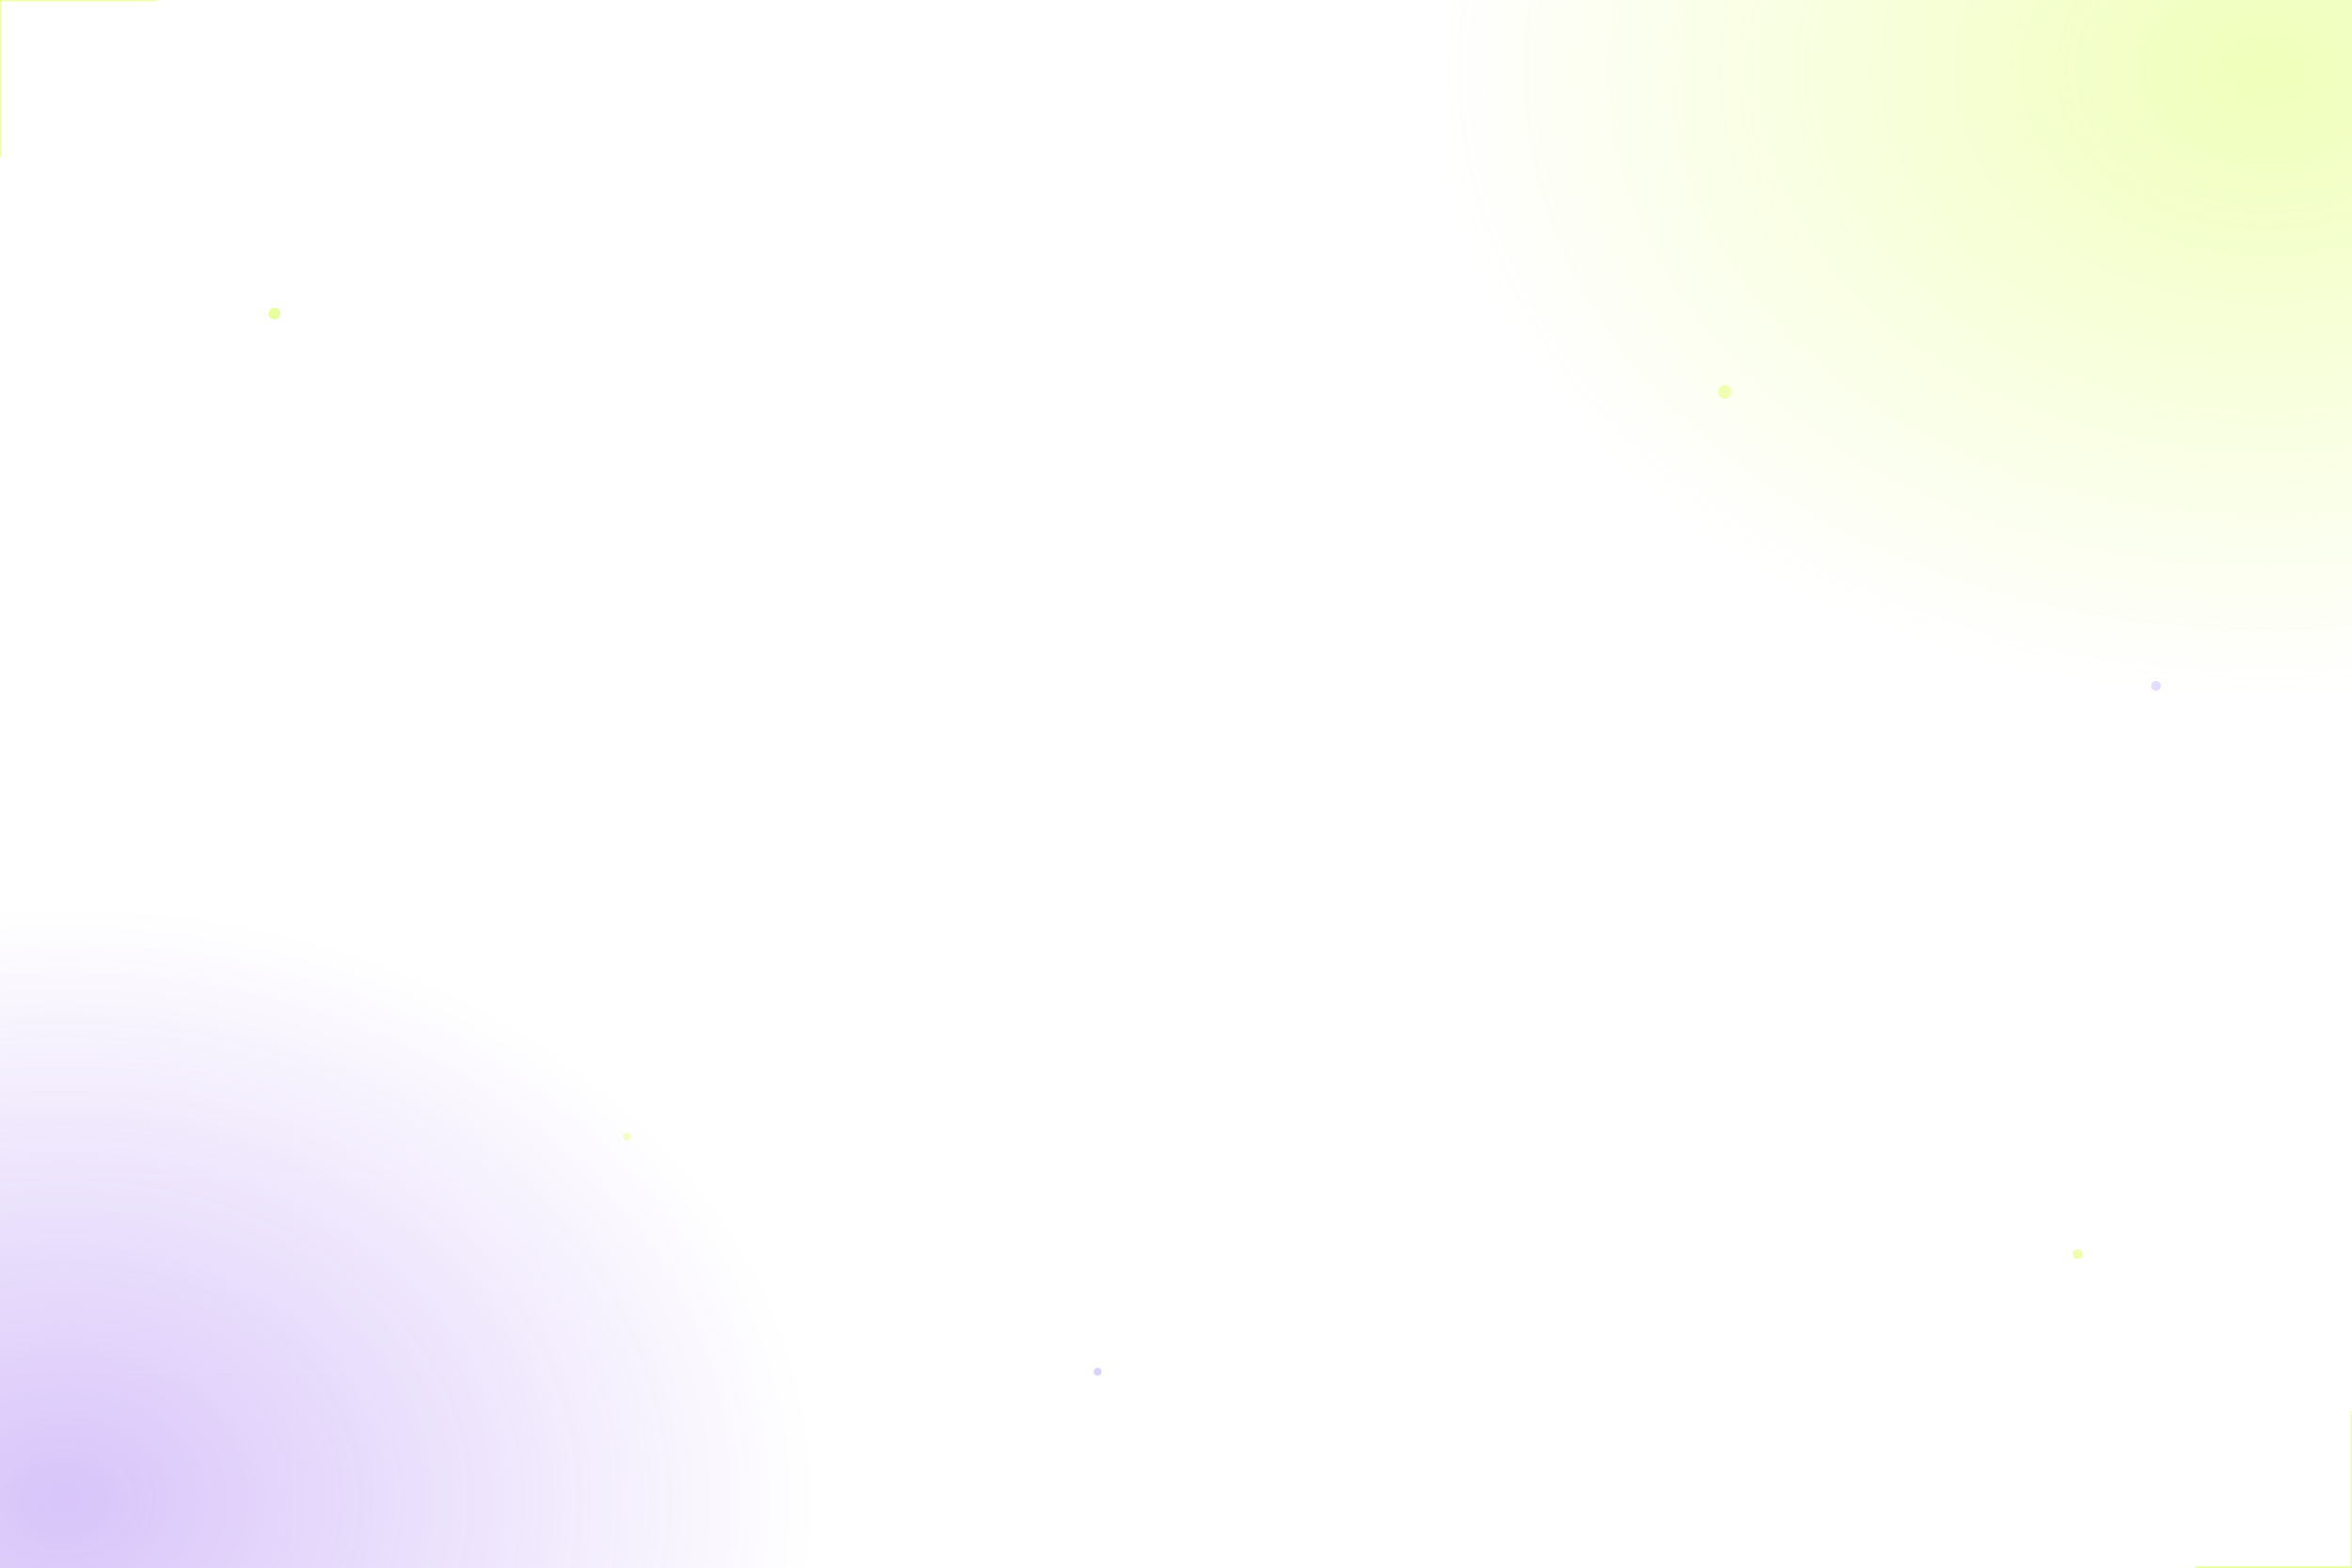
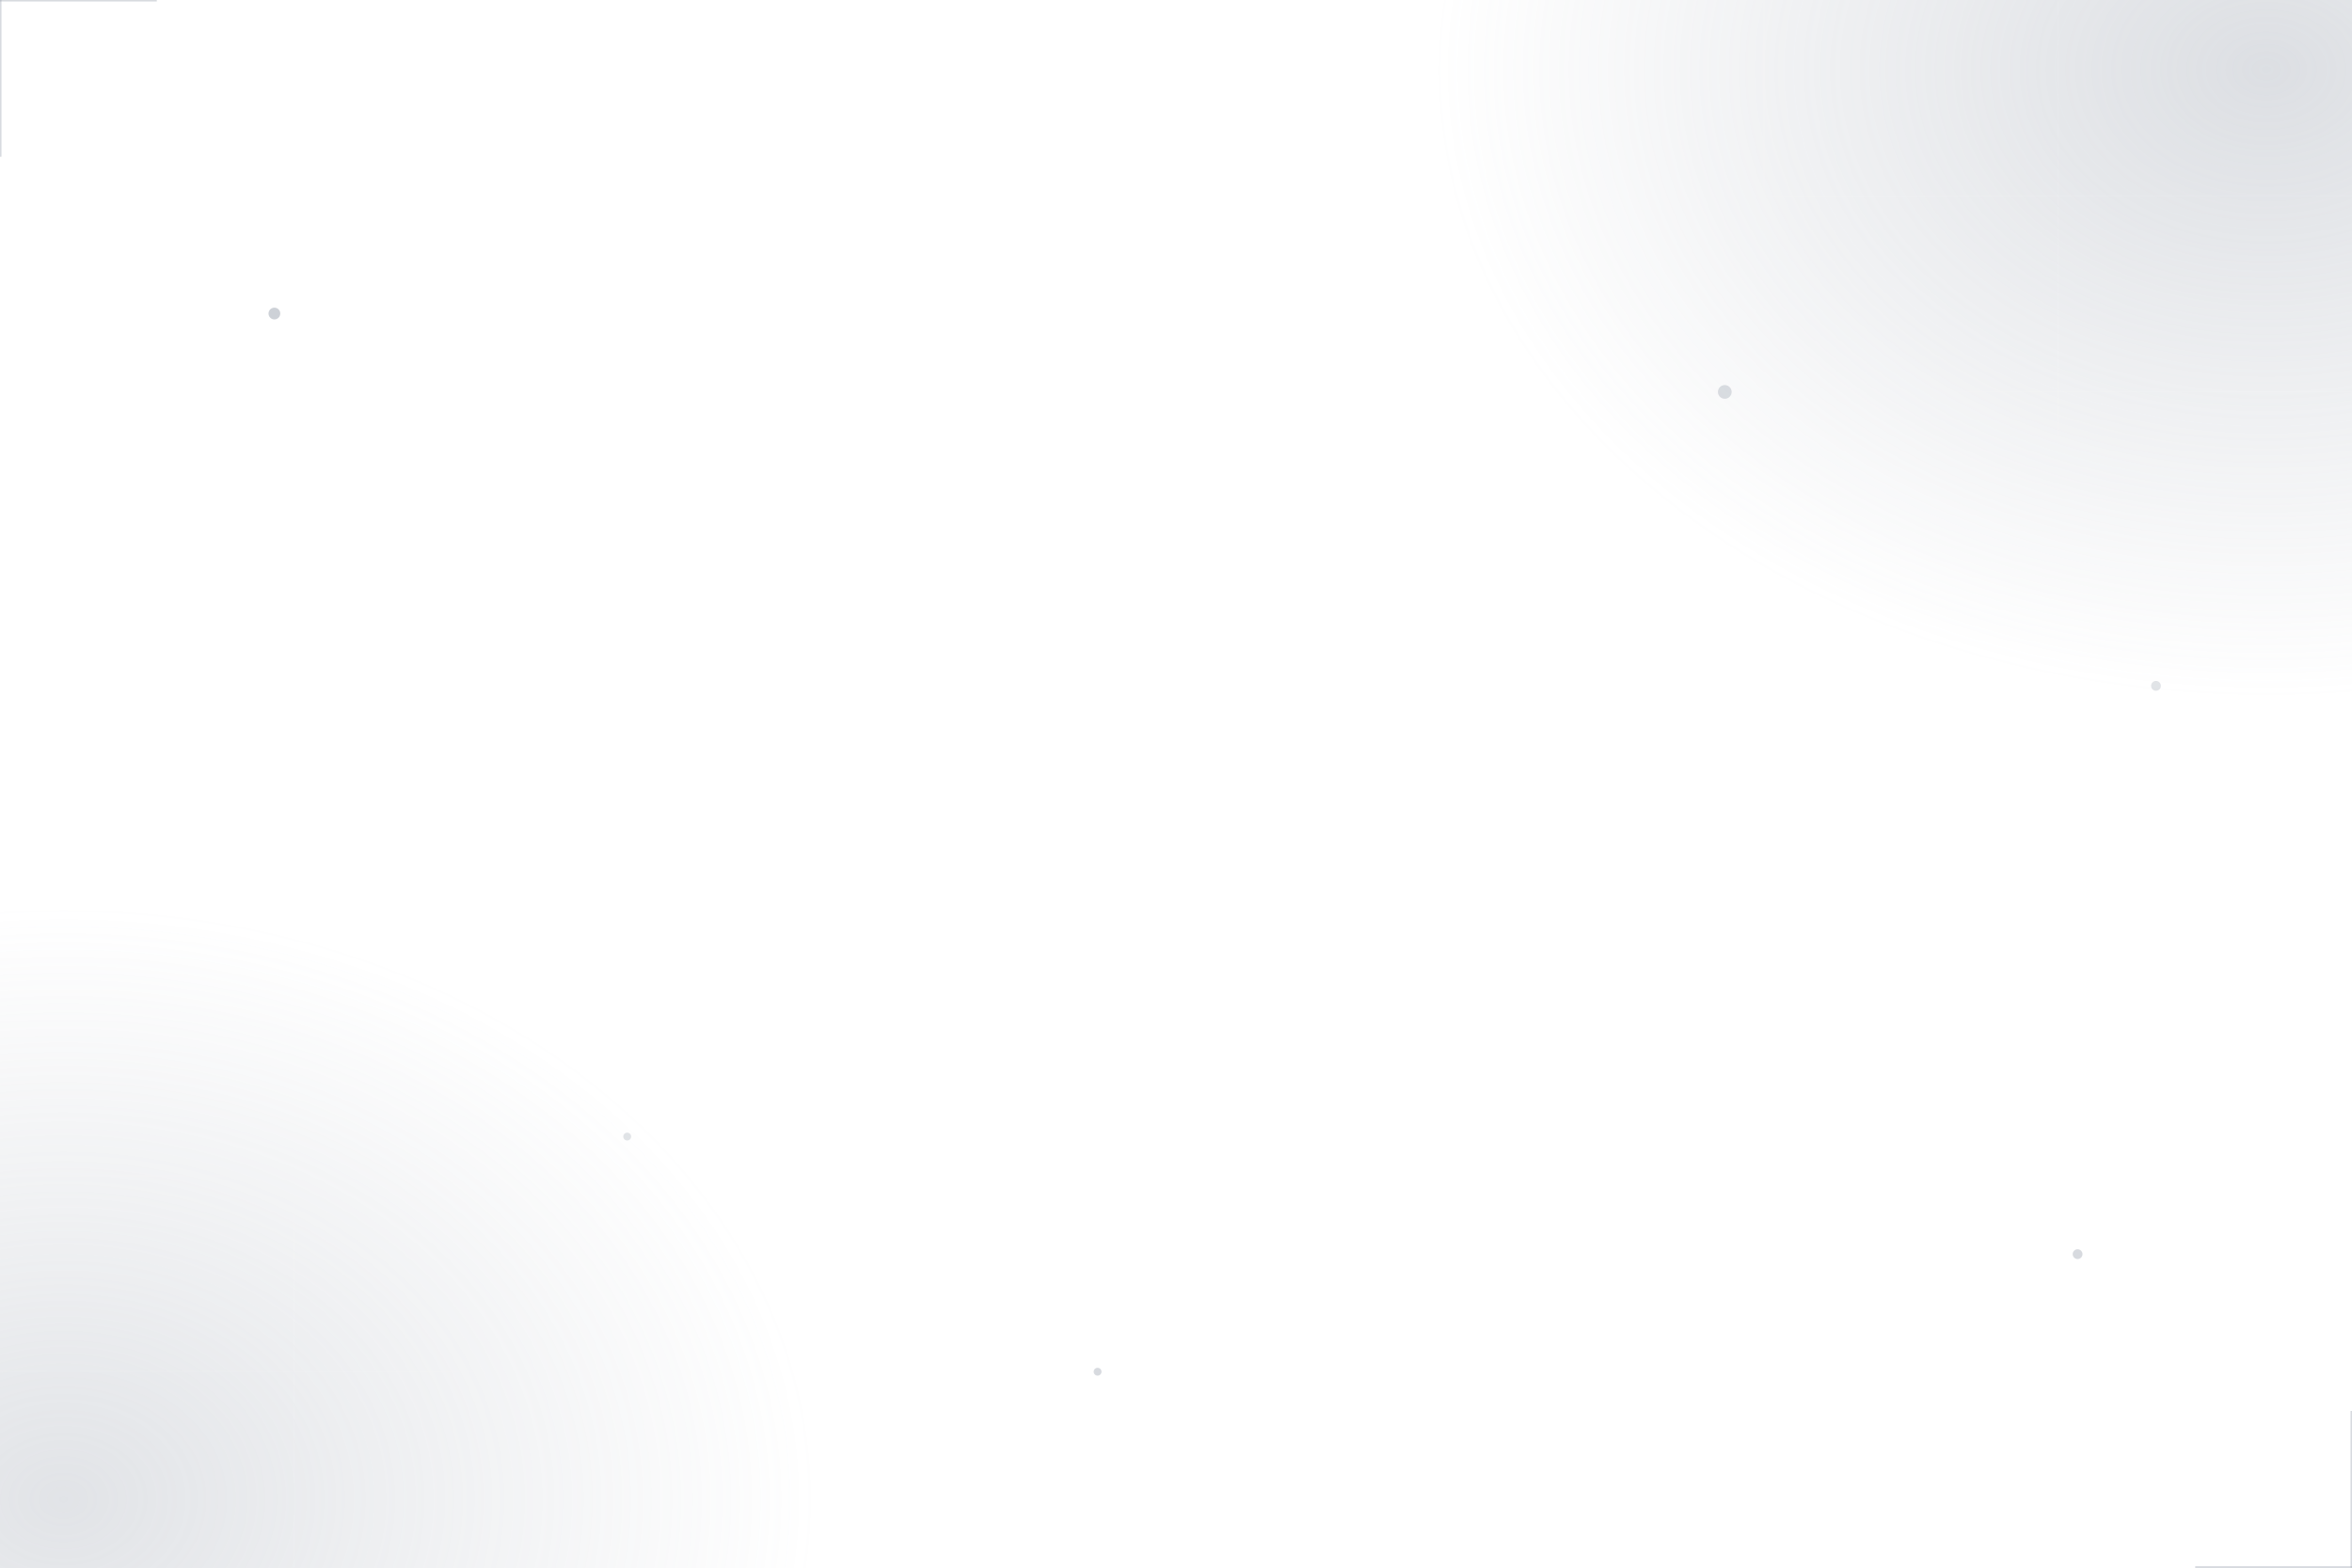
<svg xmlns="http://www.w3.org/2000/svg" width="1200" height="800" viewBox="0 0 1200 800" fill="none">
  <ellipse cx="1154" cy="36" rx="420" ry="320" fill="url(#lime-orb)" opacity="0.35" />
  <ellipse cx="34" cy="764" rx="380" ry="300" fill="url(#violet-orb)" opacity="0.30" />
  <g stroke="rgba(255,255,255,0.04)" stroke-width="1">
    <line x1="0" y1="100" x2="1200" y2="100" />
    <line x1="0" y1="200" x2="1200" y2="200" />
    <line x1="0" y1="300" x2="1200" y2="300" />
    <line x1="0" y1="400" x2="1200" y2="400" />
    <line x1="0" y1="500" x2="1200" y2="500" />
    <line x1="0" y1="600" x2="1200" y2="600" />
    <line x1="0" y1="700" x2="1200" y2="700" />
  </g>
  <g stroke="rgba(255,255,255,0.04)" stroke-width="1">
    <line x1="150" y1="0" x2="150" y2="800" />
    <line x1="300" y1="0" x2="300" y2="800" />
    <line x1="450" y1="0" x2="450" y2="800" />
    <line x1="600" y1="0" x2="600" y2="800" />
    <line x1="750" y1="0" x2="750" y2="800" />
    <line x1="900" y1="0" x2="900" y2="800" />
    <line x1="1050" y1="0" x2="1050" y2="800" />
  </g>
-   <circle cx="140" cy="160" r="3" fill="#D4FF3A" opacity="0.5" />
-   <circle cx="1060" cy="640" r="2.5" fill="#D4FF3A" opacity="0.4" />
-   <circle cx="320" cy="580" r="2" fill="#D4FF3A" opacity="0.3" />
-   <circle cx="880" cy="200" r="3.5" fill="#D4FF3A" opacity="0.35" />
-   <circle cx="560" cy="700" r="2" fill="#a78bfa" opacity="0.4" />
-   <circle cx="1100" cy="350" r="2.5" fill="#a78bfa" opacity="0.3" />
-   <line x1="0" y1="0" x2="80" y2="0" stroke="#D4FF3A" stroke-width="1.5" opacity="0.4" />
-   <line x1="0" y1="0" x2="0" y2="80" stroke="#D4FF3A" stroke-width="1.5" opacity="0.4" />
-   <line x1="1200" y1="800" x2="1120" y2="800" stroke="#D4FF3A" stroke-width="1.5" opacity="0.4" />
-   <line x1="1200" y1="800" x2="1200" y2="720" stroke="#D4FF3A" stroke-width="1.5" opacity="0.4" />
+   <circle cx="140" cy="160" r="3" fill="#9CA3AF" opacity="0.5" />
+   <circle cx="1060" cy="640" r="2.5" fill="#9CA3AF" opacity="0.4" />
+   <circle cx="320" cy="580" r="2" fill="#9CA3AF" opacity="0.3" />
+   <circle cx="880" cy="200" r="3.5" fill="#9CA3AF" opacity="0.35" />
+   <circle cx="560" cy="700" r="2" fill="#9CA3AF" opacity="0.4" />
+   <circle cx="1100" cy="350" r="2.5" fill="#9CA3AF" opacity="0.3" />
+   <line x1="0" y1="0" x2="80" y2="0" stroke="#9CA3AF" stroke-width="1.5" opacity="0.4" />
+   <line x1="0" y1="0" x2="0" y2="80" stroke="#9CA3AF" stroke-width="1.5" opacity="0.4" />
+   <line x1="1200" y1="800" x2="1120" y2="800" stroke="#9CA3AF" stroke-width="1.5" opacity="0.4" />
+   <line x1="1200" y1="800" x2="1200" y2="720" stroke="#9CA3AF" stroke-width="1.5" opacity="0.4" />
  <defs>
    <radialGradient id="lime-orb" cx="50%" cy="50%" r="50%">
-       <stop offset="0%" stop-color="#D4FF3A" />
-       <stop offset="100%" stop-color="#D4FF3A" stop-opacity="0" />
+       <stop offset="0%" stop-color="#9CA3AF" />
+       <stop offset="100%" stop-color="#9CA3AF" stop-opacity="0" />
    </radialGradient>
    <radialGradient id="violet-orb" cx="50%" cy="50%" r="50%">
-       <stop offset="0%" stop-color="#7c3aed" />
-       <stop offset="100%" stop-color="#7c3aed" stop-opacity="0" />
+       <stop offset="0%" stop-color="#9CA3AF" />
+       <stop offset="100%" stop-color="#9CA3AF" stop-opacity="0" />
    </radialGradient>
  </defs>
</svg>
